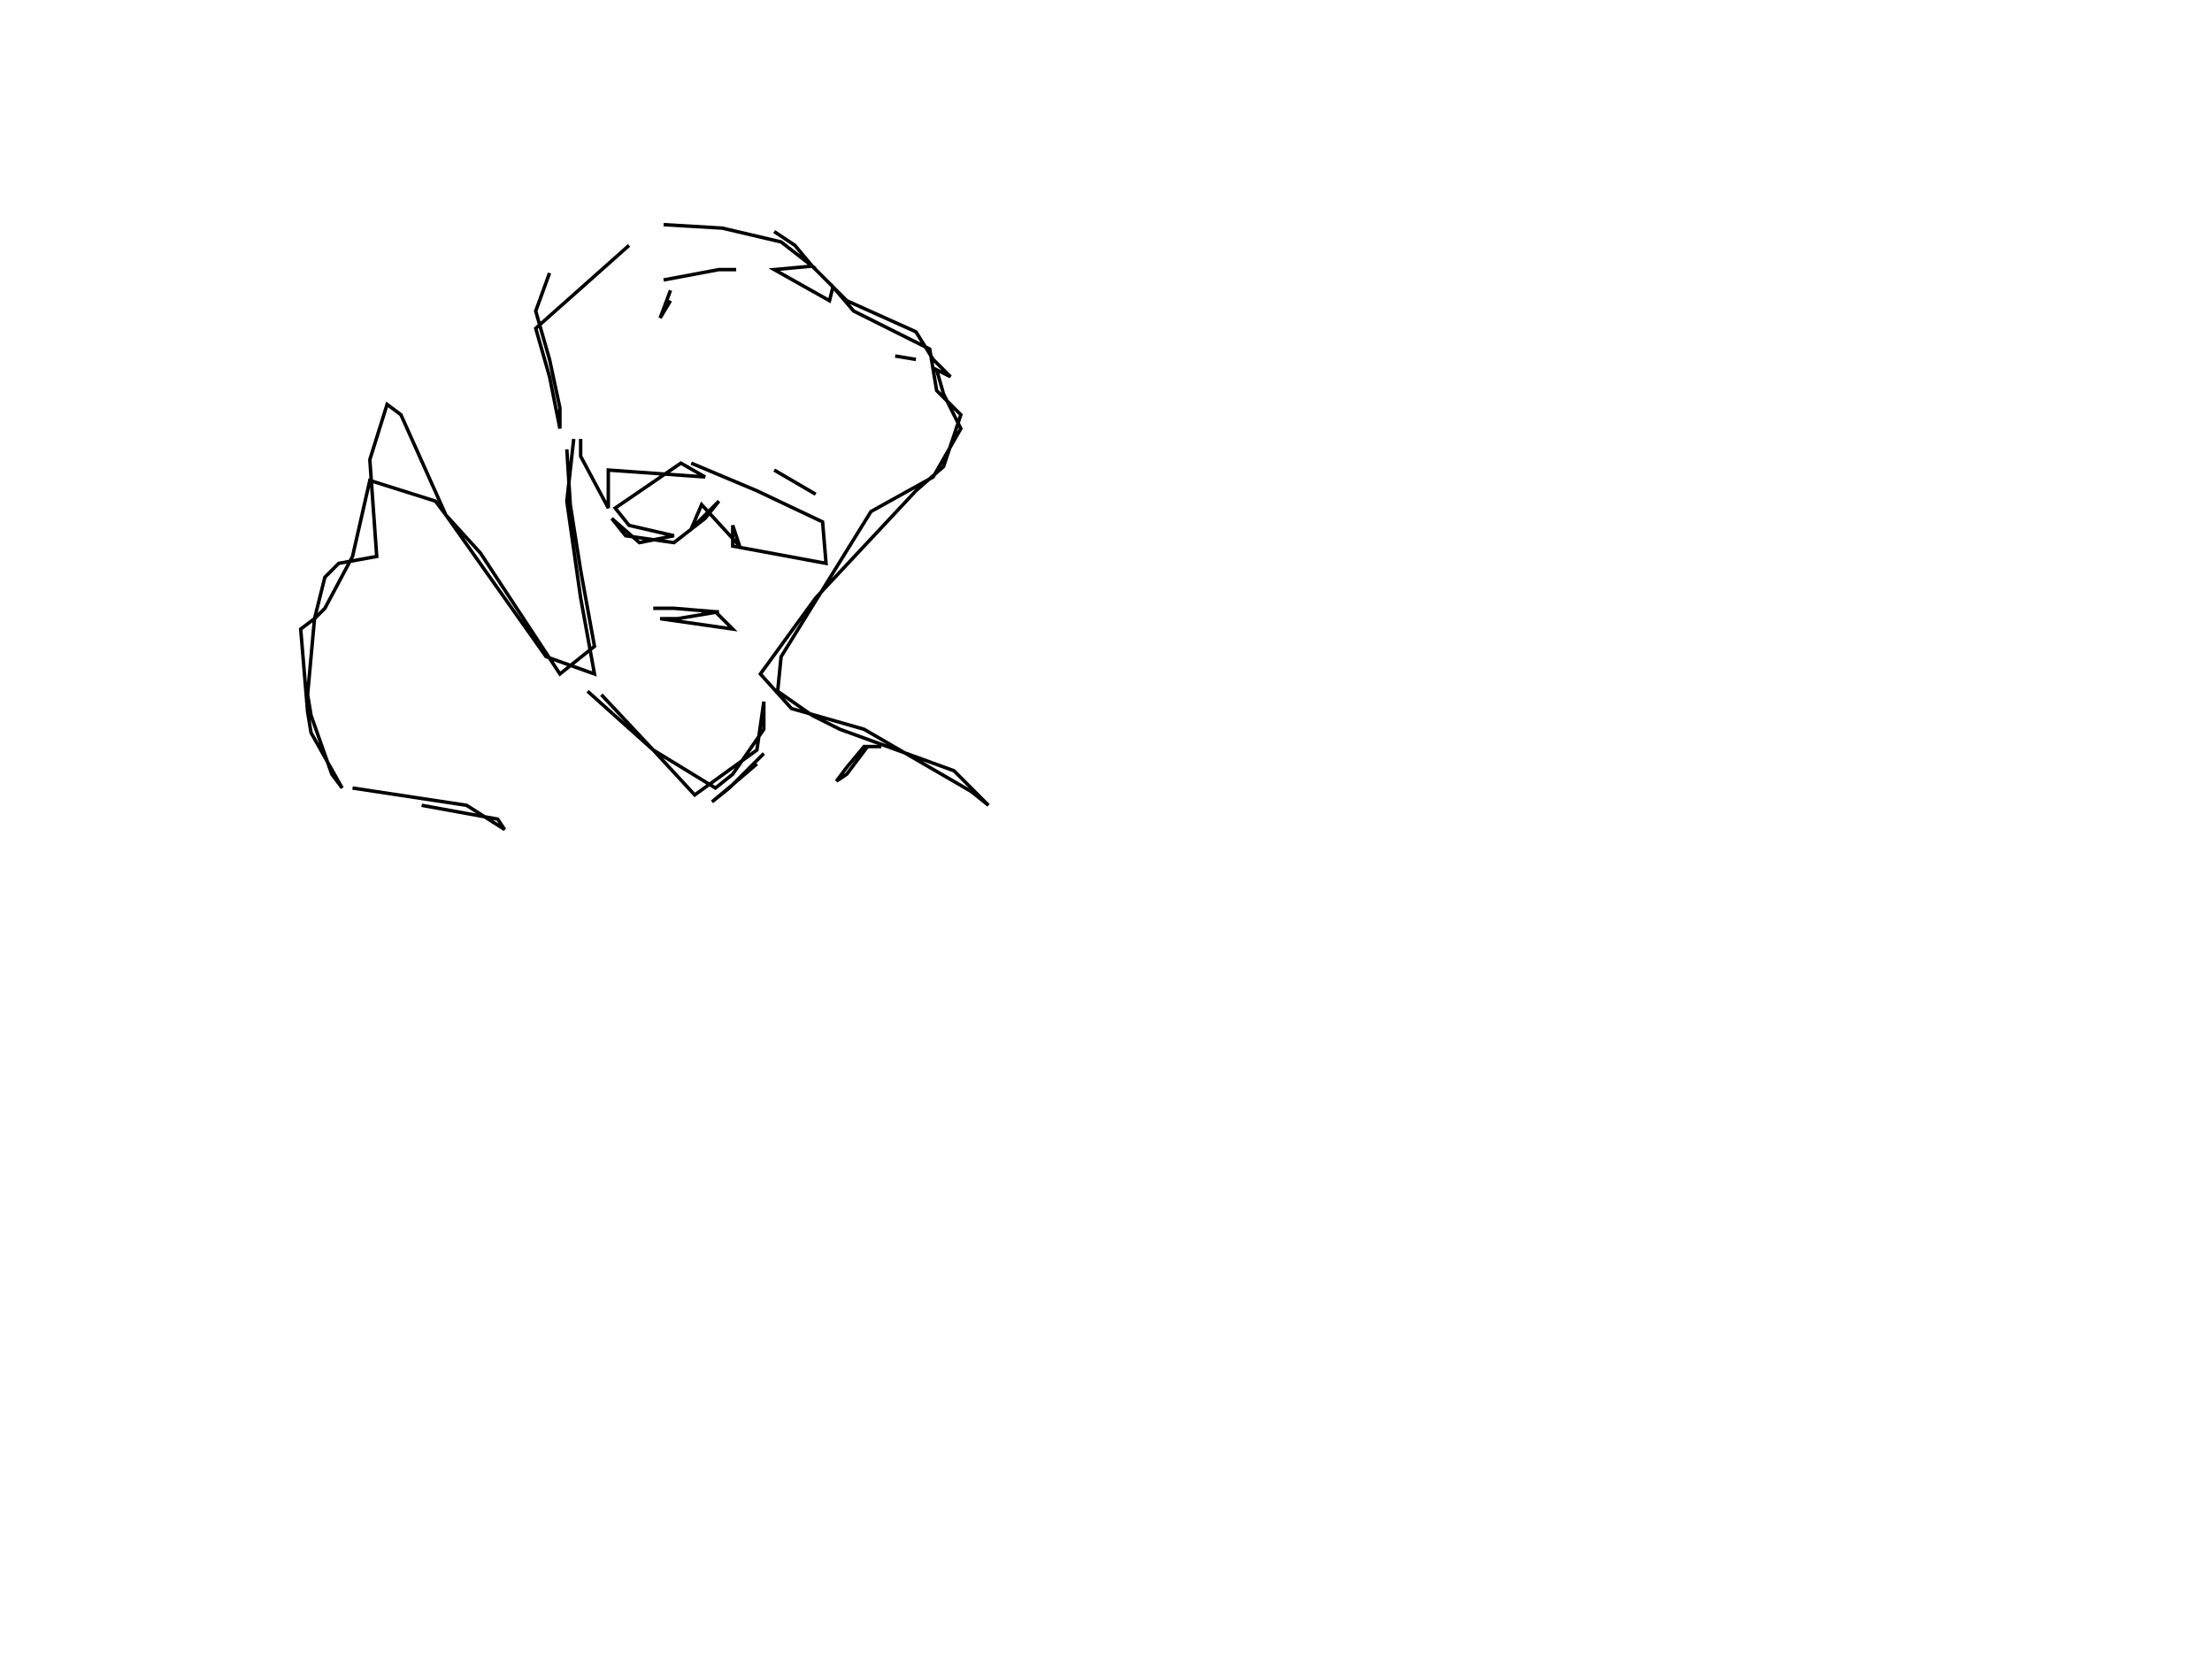
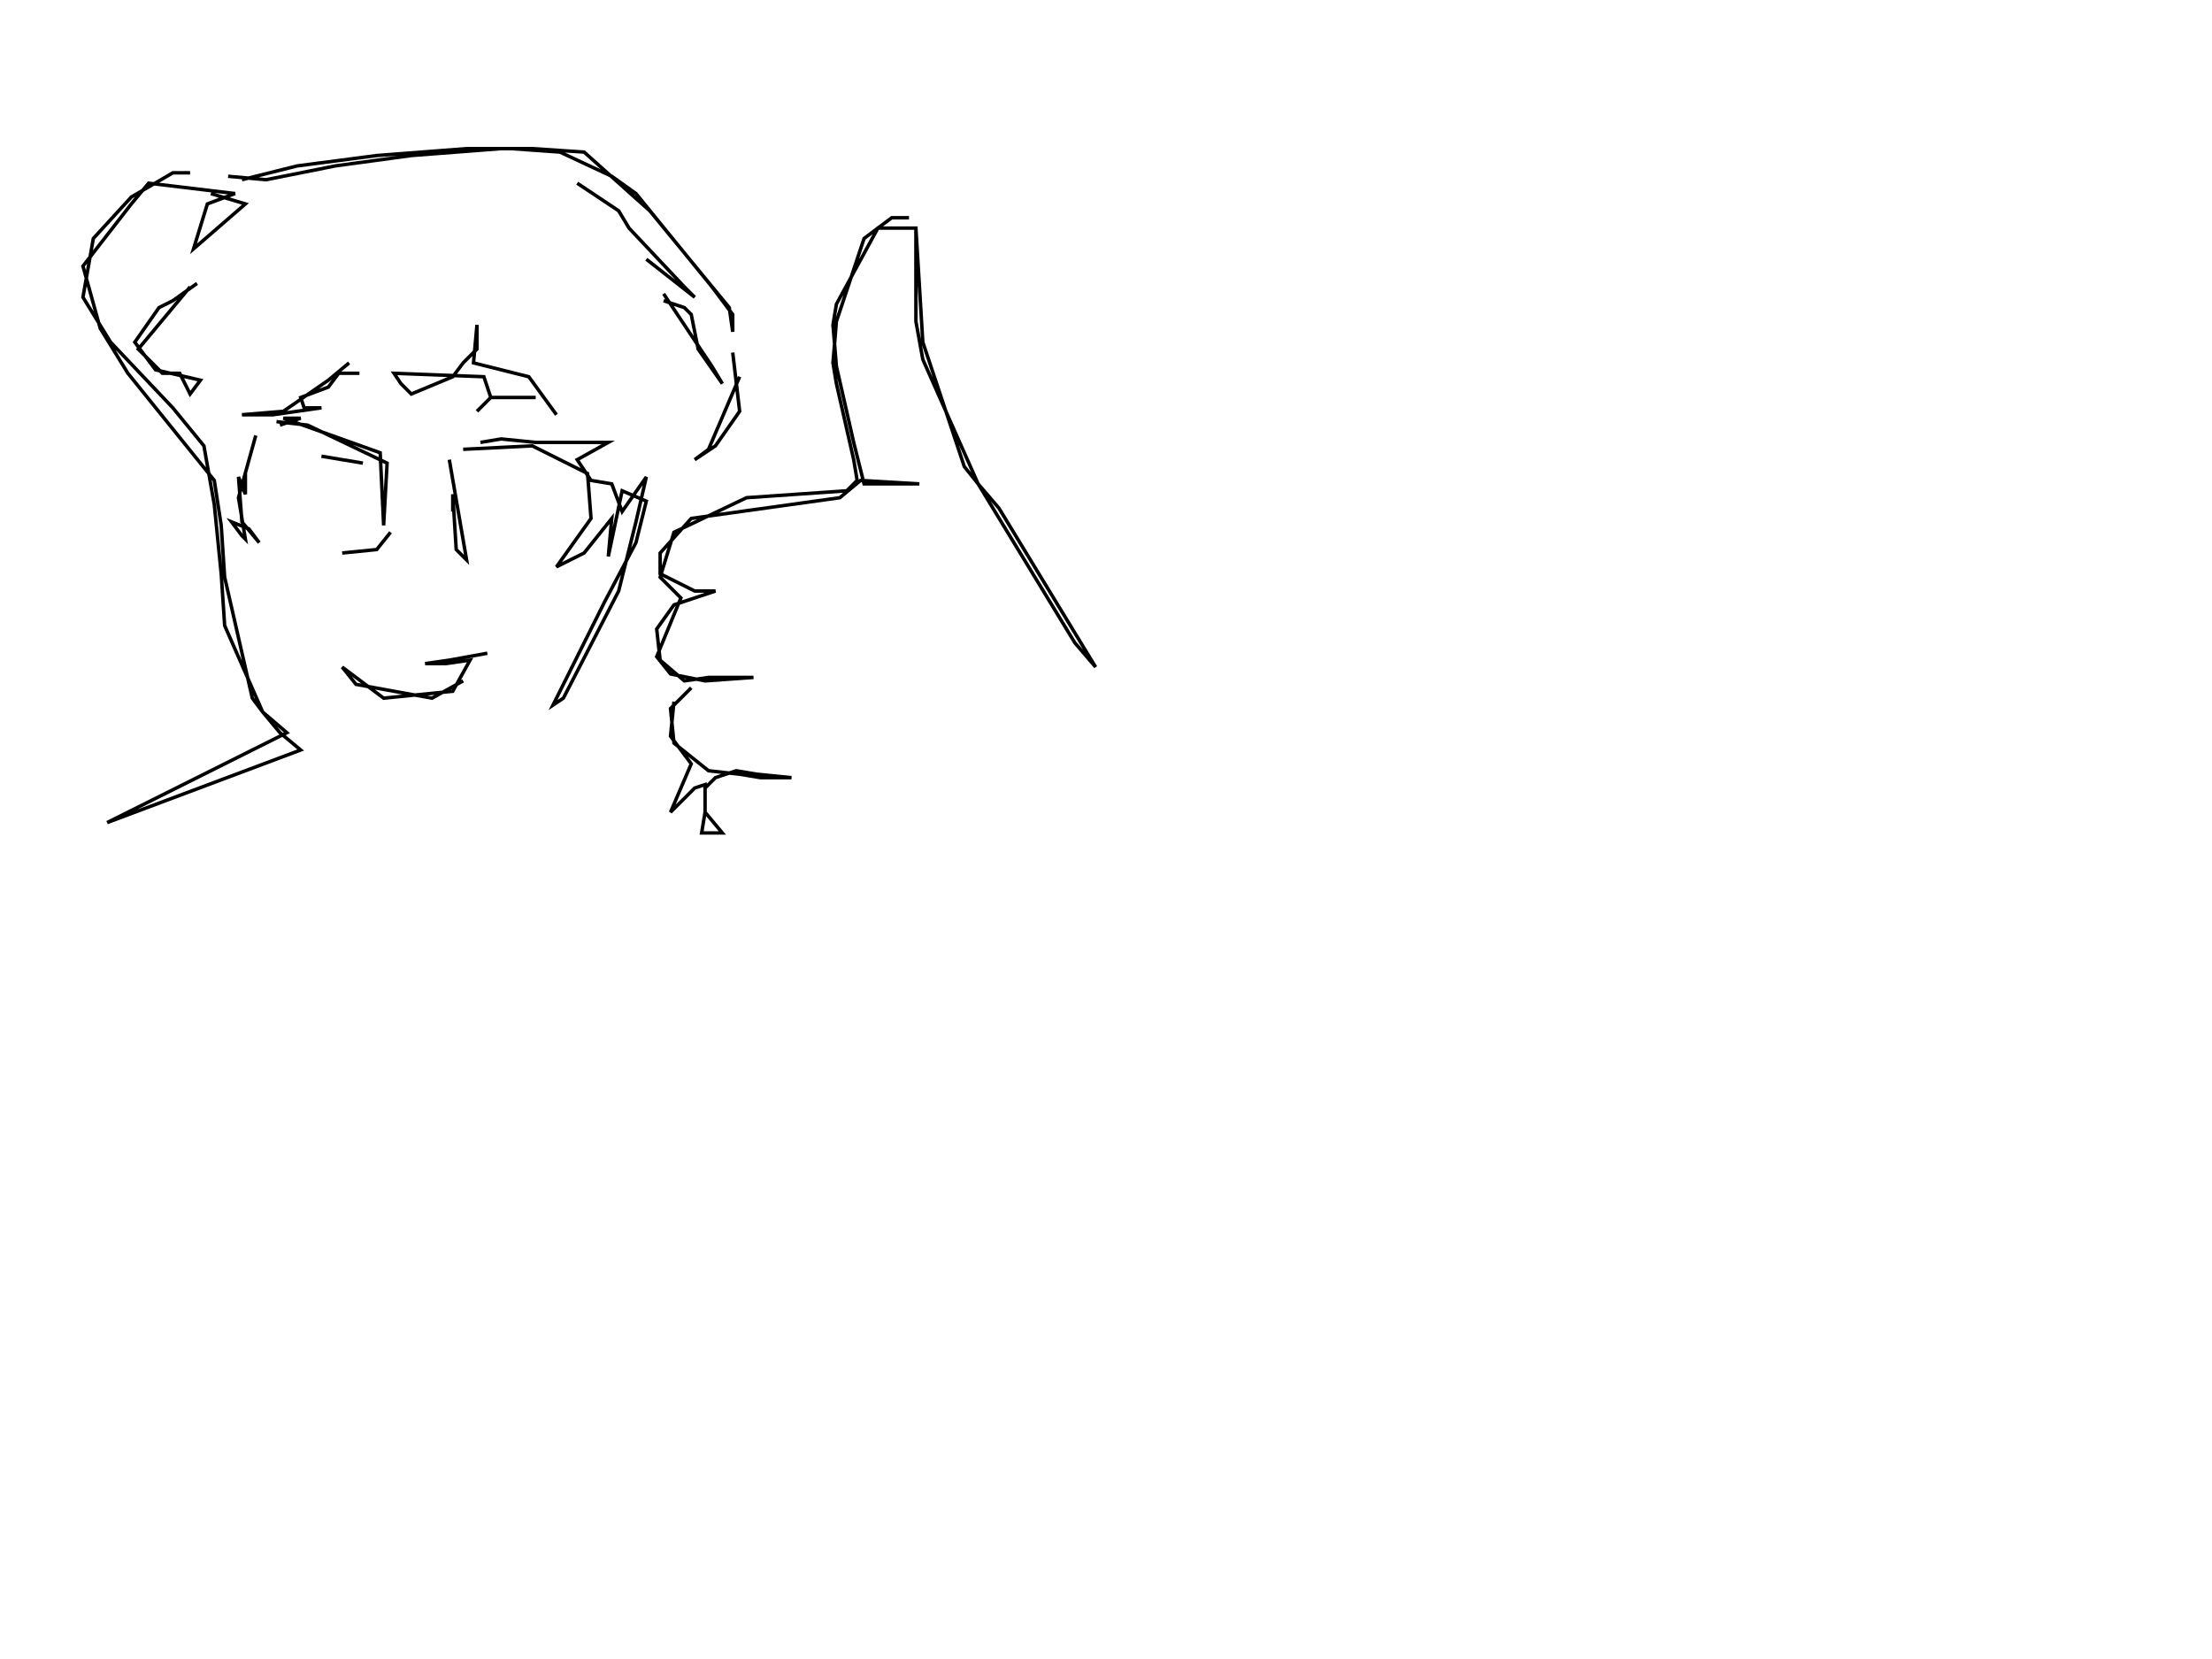
<svg xmlns="http://www.w3.org/2000/svg" baseProfile="tiny" height="480px" version="1.2" width="640px">
  <defs />
-   <polyline fill="none" points="102,228 135,233 146,240 144,237 122,233" stroke="black" />
-   <polyline fill="none" points="221,218 211,228 206,232 212,227 219,221" stroke="black" />
-   <polyline fill="none" points="255,216 250,216 245,222 242,226 245,224 248,220 251,216" stroke="black" />
-   <polyline fill="none" points="170,200 189,217 201,230 219,217 221,203 221,211 212,224 207,228 189,217 174,201" stroke="black" />
-   <polyline fill="none" points="189,176 195,176 207,177 212,182 191,179 196,179 208,177 203,177" stroke="black" />
-   <polyline fill="none" points="97,167" stroke="black" />
-   <polyline fill="none" points="224,136 236,143" stroke="black" />
-   <polyline fill="none" points="168,127 168,132 176,147 176,136 204,138 197,134 178,147 182,152 195,155 185,157 177,150 181,155 195,157 204,150 208,145 200,153 203,146 214,158 212,152 212,158 239,163 238,151 219,142 200,134" stroke="black" />
-   <polyline fill="none" points="166,127 164,145 165,152 168,173 172,195 158,190 129,149 126,145 107,139 102,161 94,176 91,179 87,182 89,206 90,212 99,228 96,224 90,207 89,201 90,190 91,179 94,167 98,163 109,161 107,133 112,117 116,120 129,149 139,160 162,195 172,187 168,165 165,146 164,130" stroke="black" />
-   <polyline fill="none" points="259,103 265,104" stroke="black" />
-   <polyline fill="none" points="162,93" stroke="black" />
-   <polyline fill="none" points="194,84 191,92 194,87" stroke="black" />
-   <polyline fill="none" points="166,84" stroke="black" />
-   <polyline fill="none" points="213,78 208,78 192,81" stroke="black" />
-   <polyline fill="none" points="182,71 155,95 159,109 160,114 162,124 162,118 159,104 155,90 159,79" stroke="black" />
-   <polyline fill="none" points="192,65 209,66 226,70 235,77 224,78 240,87 241,83 247,90 269,101 271,113 278,120 273,135 265,142 236,173 220,195 229,205 250,211 281,229 286,233 276,223 243,211 235,207 225,200 226,190 252,148 270,138 278,124 273,114 271,107 275,109 270,104 265,96 245,87 235,77 230,71 224,67" stroke="black" />
+   <polyline fill="none" points="195,203 194,213 200,221 194,235 201,228 204,227 204,235 203,241 209,241 204,235 204,228 207,225 213,223 219,224 229,225 220,225 214,224 205,223 195,215 194,205 200,199" stroke="black" />
+   <polyline fill="none" points="141,189 130,191 123,192 129,192 136,191 131,200 111,202 99,193 103,198 125,202 134,197" stroke="black" />
+   <polyline fill="none" points="113,154 109,159 99,160" stroke="black" />
+   <polyline fill="none" points="137,138" stroke="black" />
+   <polyline fill="none" points="130,133 135,162 132,159 131,143 131,148" stroke="black" />
+   <polyline fill="none" points="105,134 93,132" stroke="black" />
+   <polyline fill="none" points="134,130 154,129 170,137 171,150 161,164 169,160 177,150 176,161 180,142 187,145 184,157 175,174 160,204 163,202 179,171 184,151 187,138 180,148 177,140 171,139 167,133 176,128 155,128 145,127 139,128" stroke="black" />
+   <polyline fill="none" points="74,126 69,144 71,156 70,155 67,151 72,153 75,157 70,151 69,138 71,143 71,137" stroke="black" />
+   <polyline fill="none" points="80,122 89,123 112,134 111,152 110,131 82,121 87,121 81,123" stroke="black" />
+   <polyline fill="none" points="101,105 95,110 82,119 70,120 79,120 93,118 88,118 87,115 95,112 98,108 104,108 99,108" stroke="black" />
+   <polyline fill="none" points="212,102 214,119 207,129 201,133 205,130 214,109" stroke="black" />
+   <polyline fill="none" points="192,85 206,106 209,111 202,101 200,91 198,89 192,87" stroke="black" />
+   <polyline fill="none" points="161,120 153,109 137,105 138,94 138,101 134,105 131,109 119,114 116,111 114,108 140,109 142,115 138,119 142,115 155,115" stroke="black" />
+   <polyline fill="none" points="57,82 50,87 46,89 39,99 45,107 58,110 55,114 52,108 47,108 40,101 55,83" stroke="black" />
+   <polyline fill="none" points="263,63 258,63 250,69 242,93 241,105 242,111 247,133 248,139 245,142 216,144 195,154 191,167 197,173 190,190 194,195 204,197 218,196 205,196 198,197 191,191 190,182 195,175 207,171 201,171 191,166 191,160 200,150 243,144 249,139 266,140 250,140 247,128 242,106 241,94 242,88 254,66 265,66 265,93 267,104 283,140 289,147 317,193 311,186 283,140 279,135 267,99 265,66" stroke="black" />
+   <polyline fill="none" points="167,53 179,61 182,66 198,83 201,86 187,75" stroke="black" />
+   <polyline fill="none" points="55,50 50,50 38,57 27,69 24,86 32,99 50,118 59,129 62,146 64,166 65,181 76,206 81,212 87,217 31,238 83,212 76,206 73,202 65,167 64,152 62,139 37,108 29,95 24,77 38,59 43,53 68,56 60,59 56,72 71,59 61,56" stroke="black" />
+   <polyline fill="none" points="66,51 77,52 97,48 119,45 145,43 154,43 169,44 188,61 211,89 212,96 212,91 206,83 184,56 177,51 162,44 148,43 135,43 109,45 86,48 70,52" stroke="black" />
</svg>
